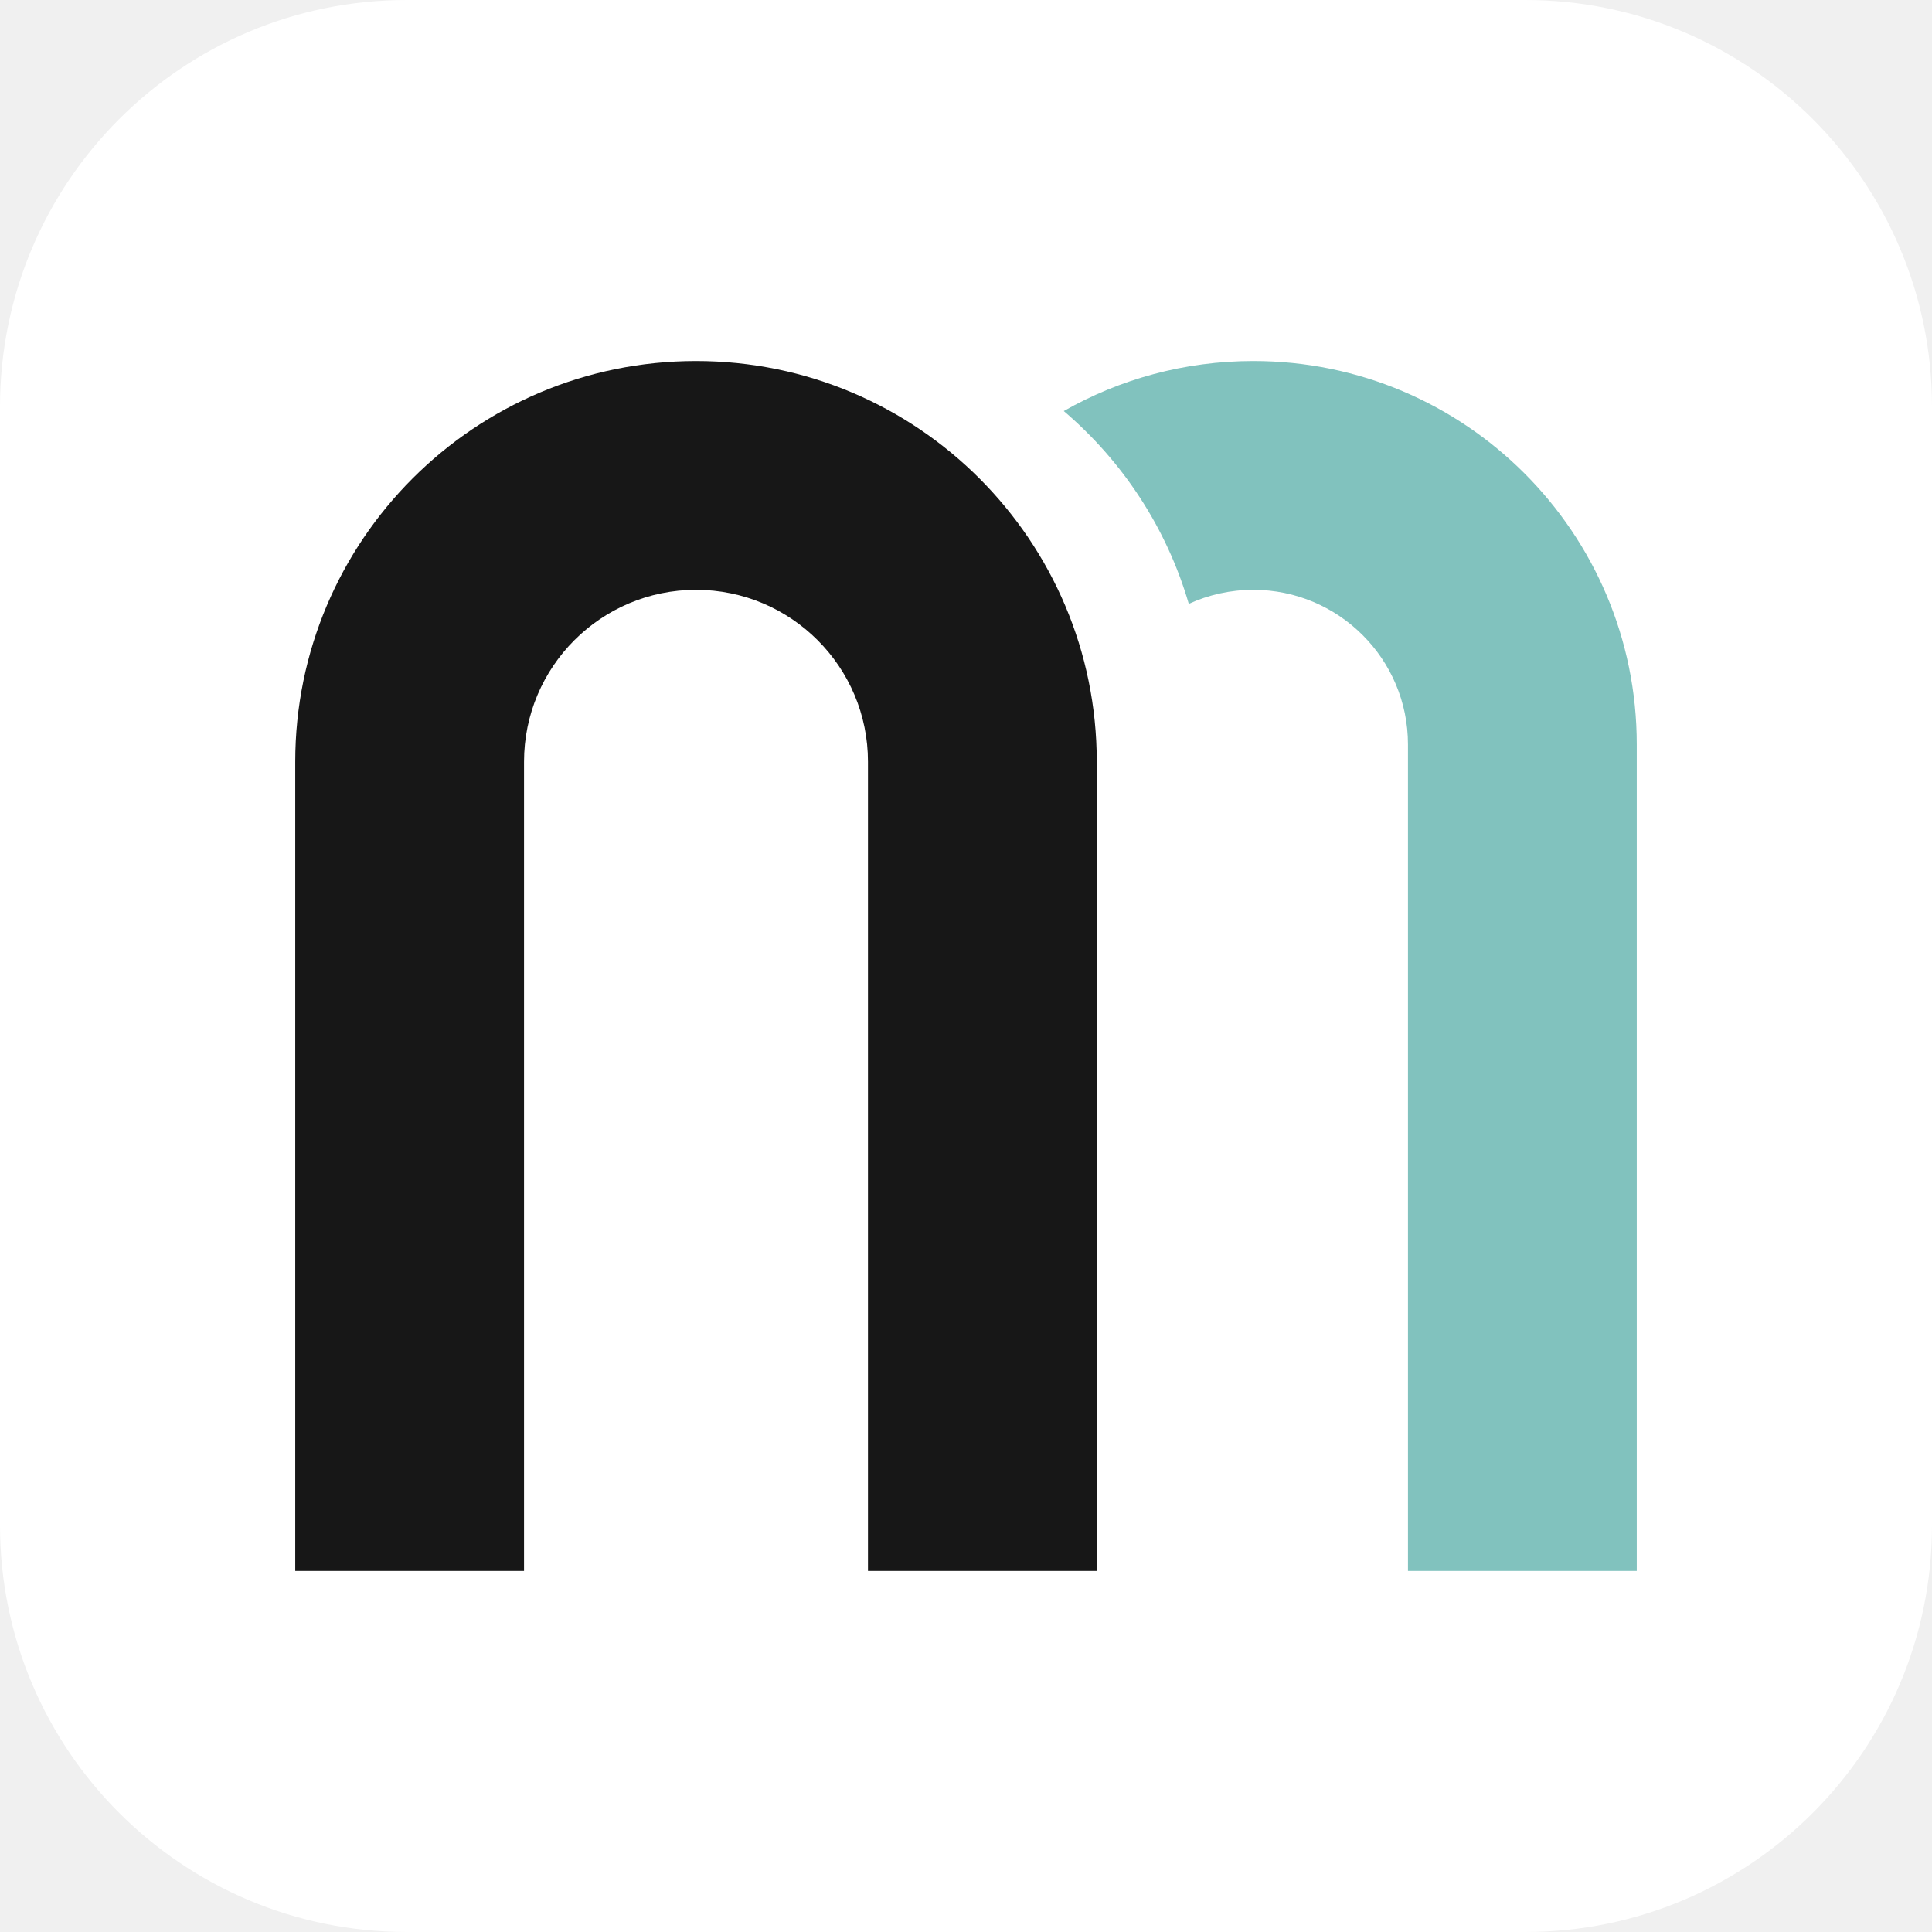
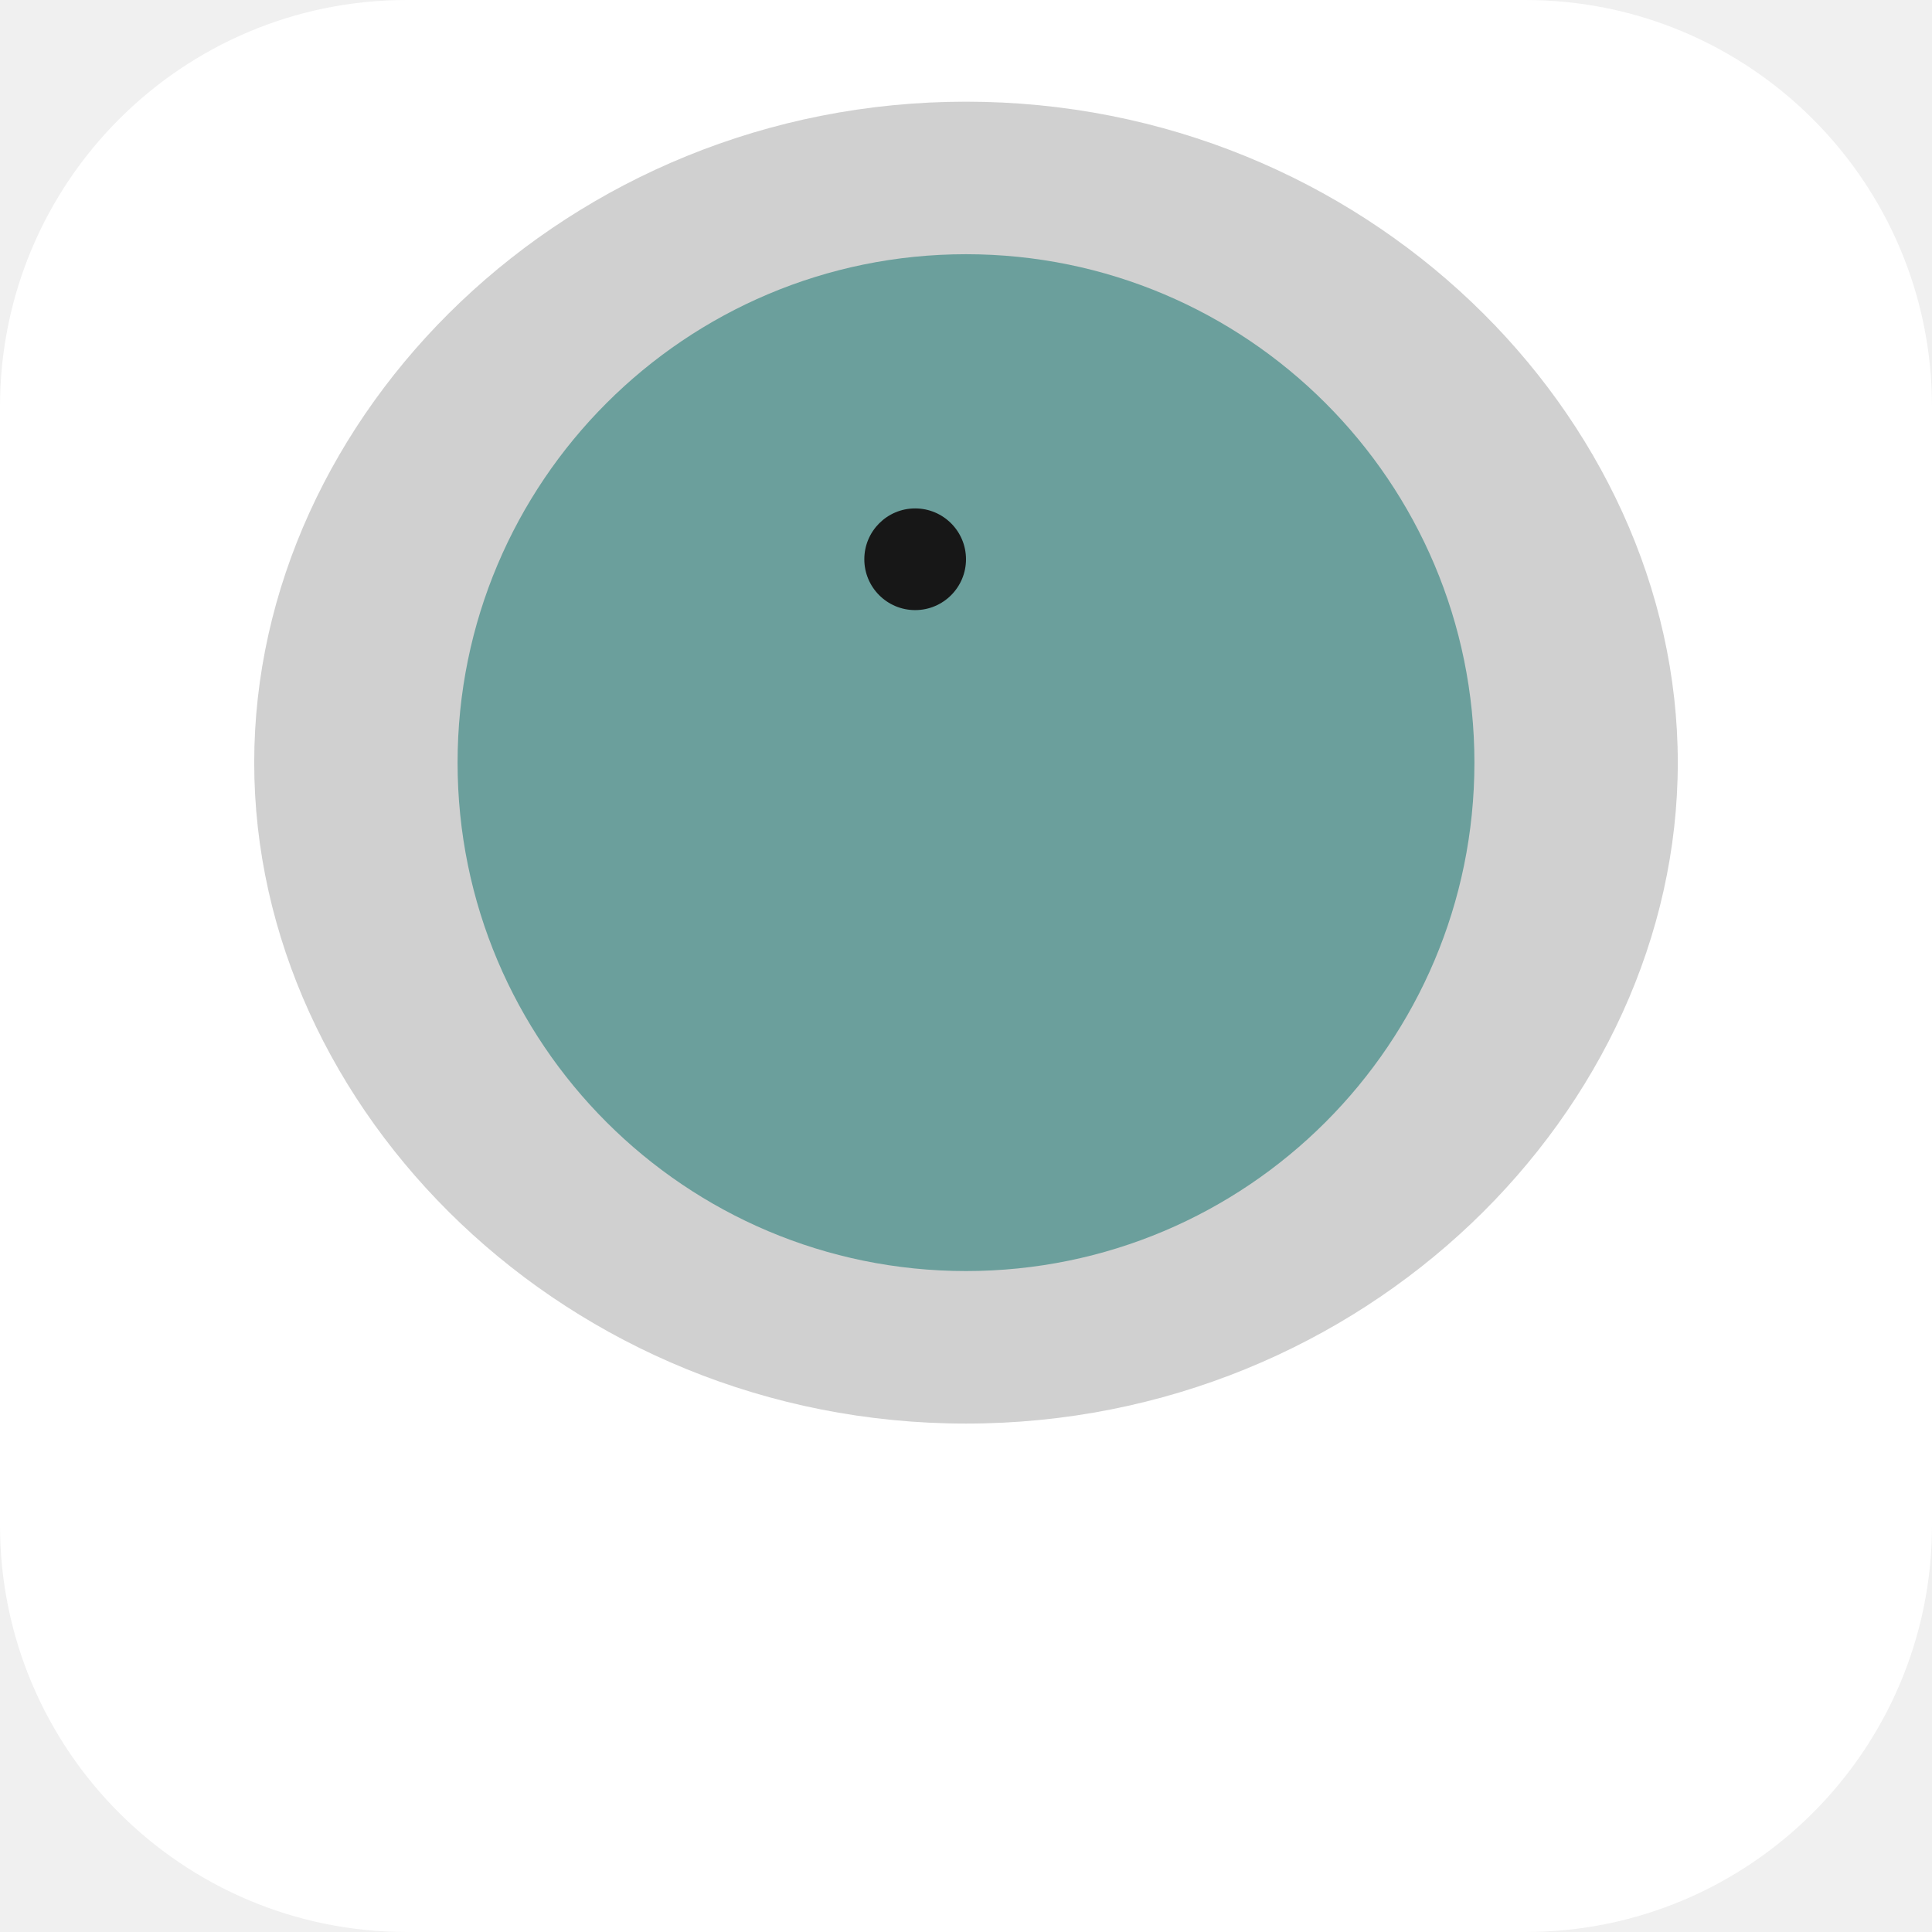
<svg xmlns="http://www.w3.org/2000/svg" width="38" height="38" viewBox="0 0 38 38" fill="none">
  <rect width="38" height="38" rx="8" fill="white" />
-   <path fill-rule="evenodd" clip-rule="evenodd" d="M19.197 14.088V30.462H17.108V14.643C17.108 13.476 17.374 12.371 17.847 11.384C18.667 12.002 19.197 12.983 19.197 14.088ZM23.382 11.877C23.768 11.7 24.198 11.601 24.651 11.601C26.331 11.601 27.693 12.963 27.693 14.643V30.899H32.193V14.643C32.193 10.478 28.816 7.101 24.651 7.101C23.295 7.101 22.022 7.459 20.923 8.085C22.078 9.069 22.946 10.381 23.382 11.877Z" fill="#81C2BE" />
-   <path fill-rule="evenodd" clip-rule="evenodd" d="M17.072 30.899V14.983C17.072 13.115 15.558 11.601 13.69 11.601C11.821 11.601 10.307 13.115 10.307 14.983V30.899H5.807V14.983C5.807 10.63 9.336 7.101 13.69 7.101C18.043 7.101 21.572 10.63 21.572 14.983V30.899H17.072Z" fill="#171717" />
+   <path d="M19 5C13.477 5 9 9.477 9 15C9 20.523 13.477 25 19 25C24.523 25 29 20.523 29 15C29 9.477 24.523 5 19 5Z" fill="#81C2BE" />
+   <path d="M19 28C11.163 28 5 21.837 5 15C5 8.163 11.163 2 19 2C26.837 2 33 8.163 33 15C33 21.837 26.837 28 19 28Z" fill="#171717" fill-opacity="0.2" />
+   <path d="M18 10C18.552 10 19 10.448 19 11C19 11.552 18.552 12 18 12C17.448 12 17 11.552 17 11C17 10.448 17.448 10 18 10Z" fill="#171717" />
</svg>
